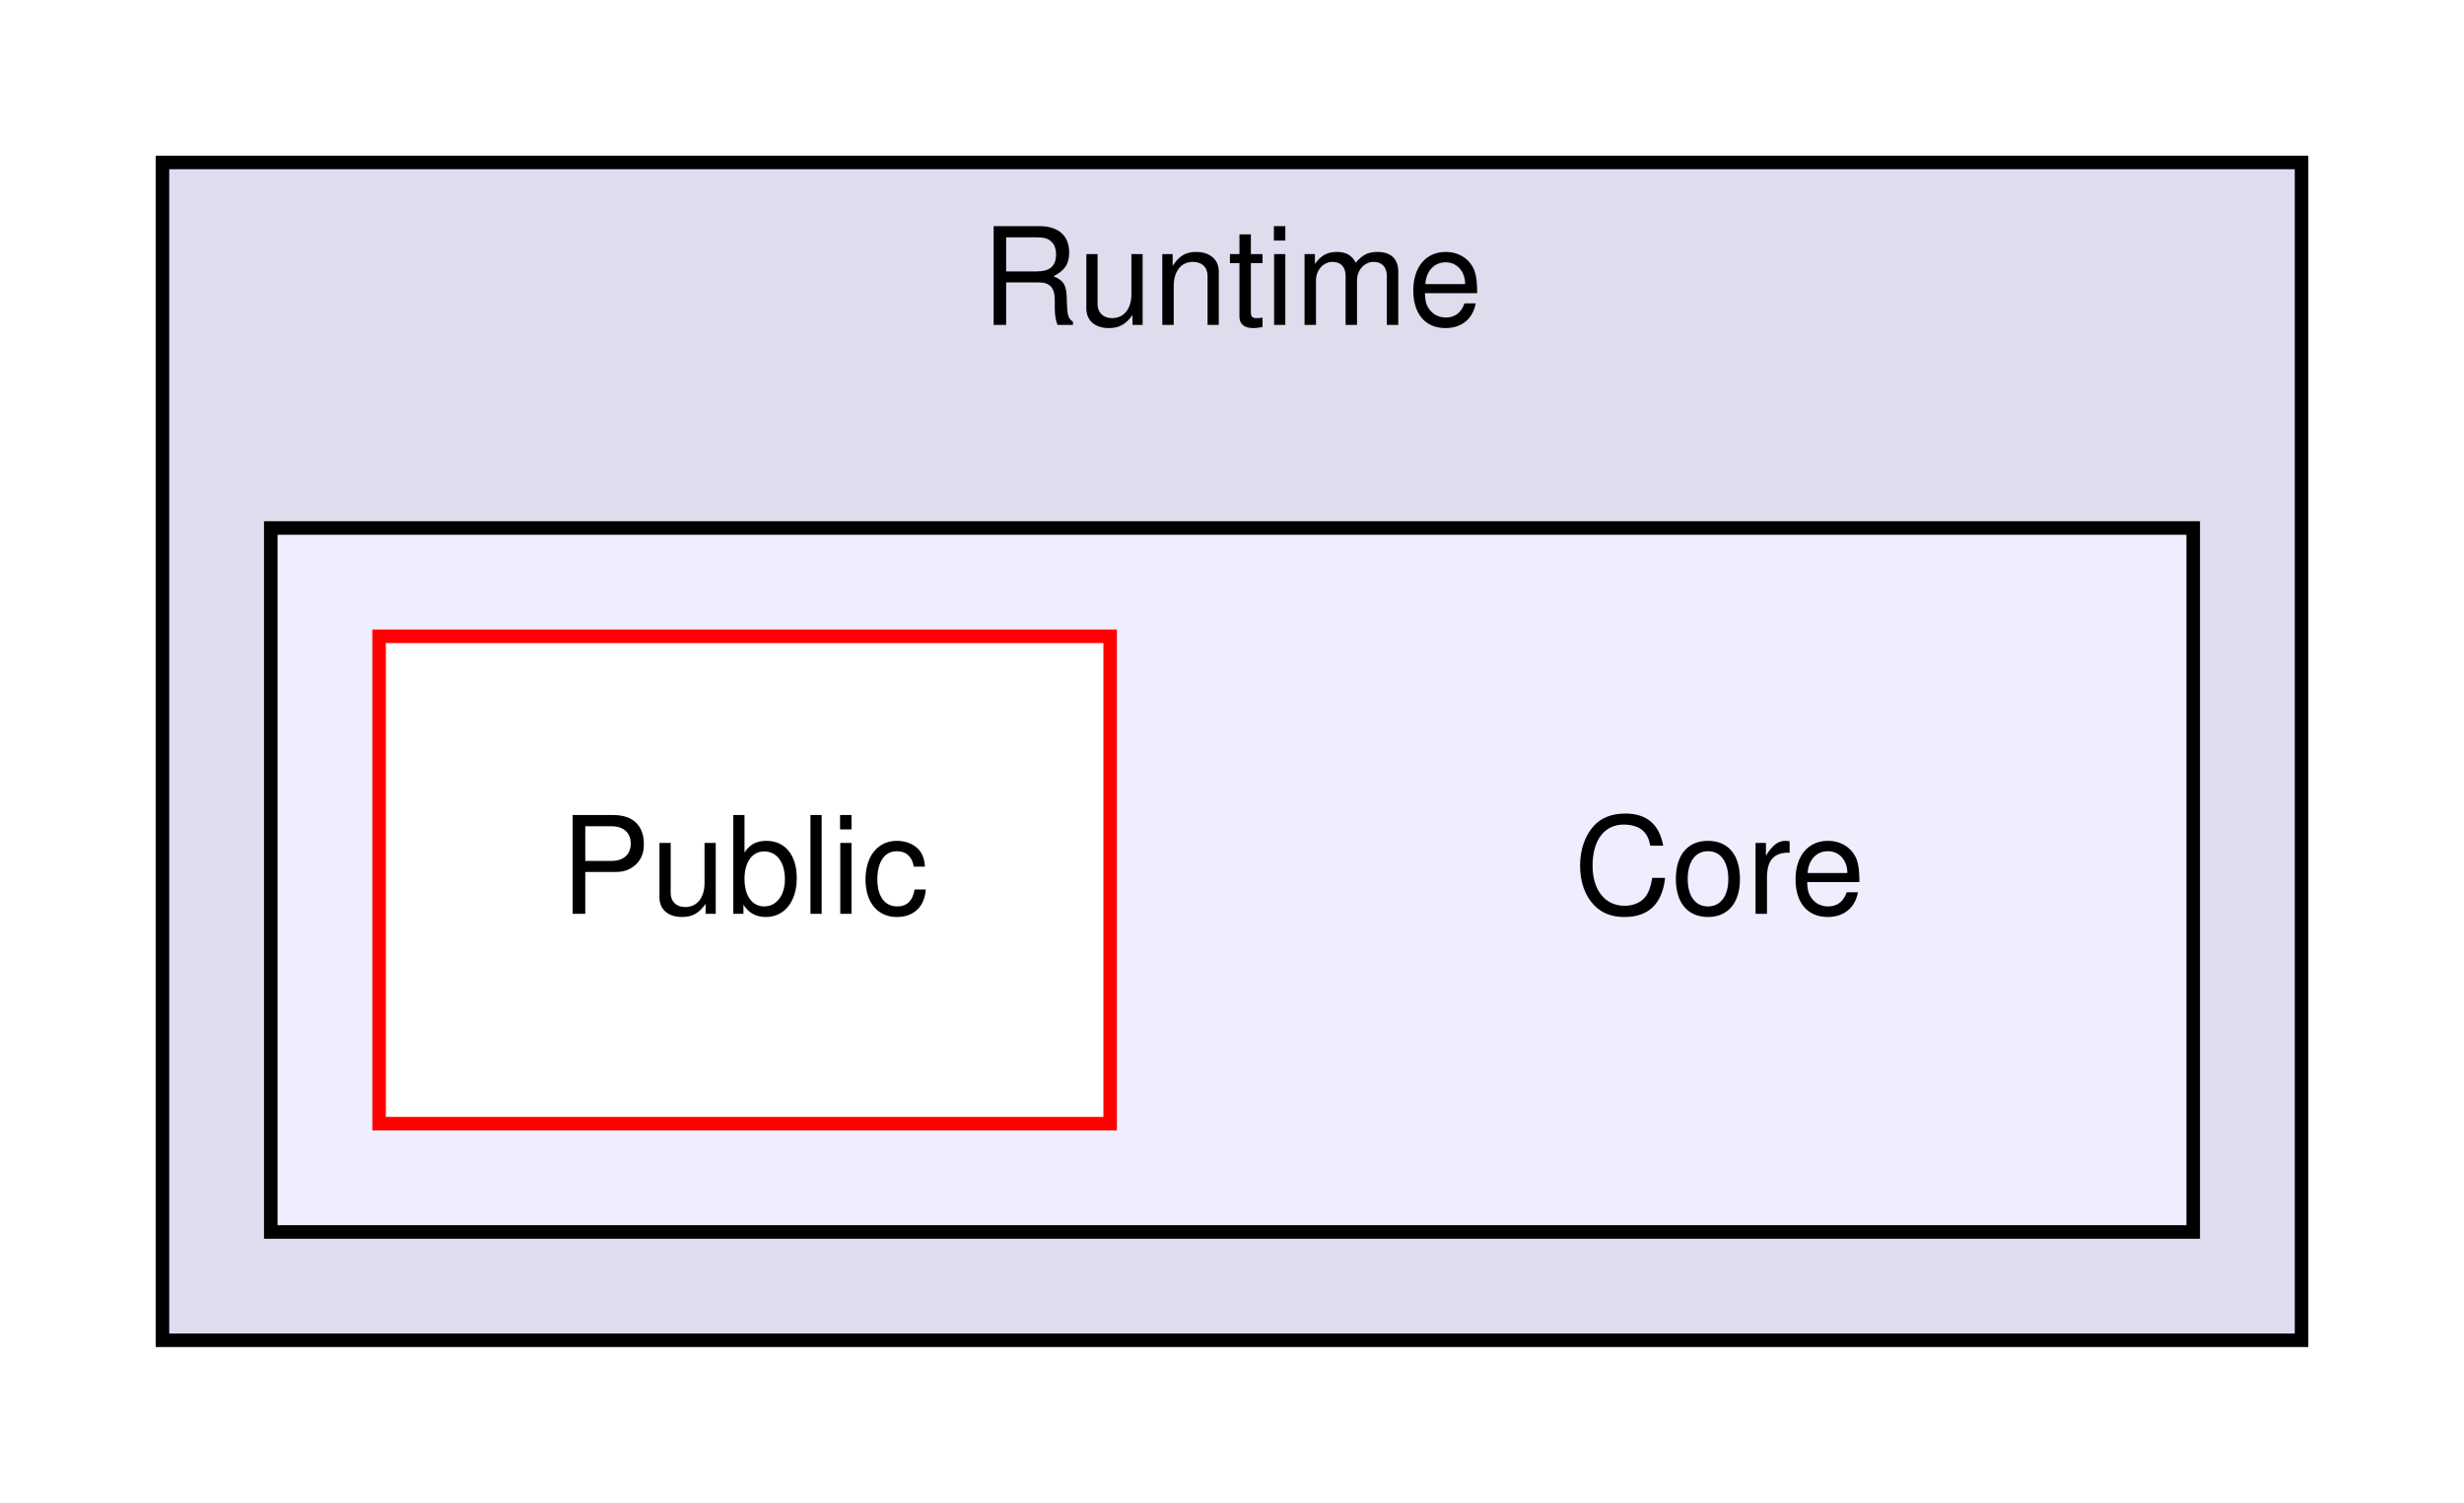
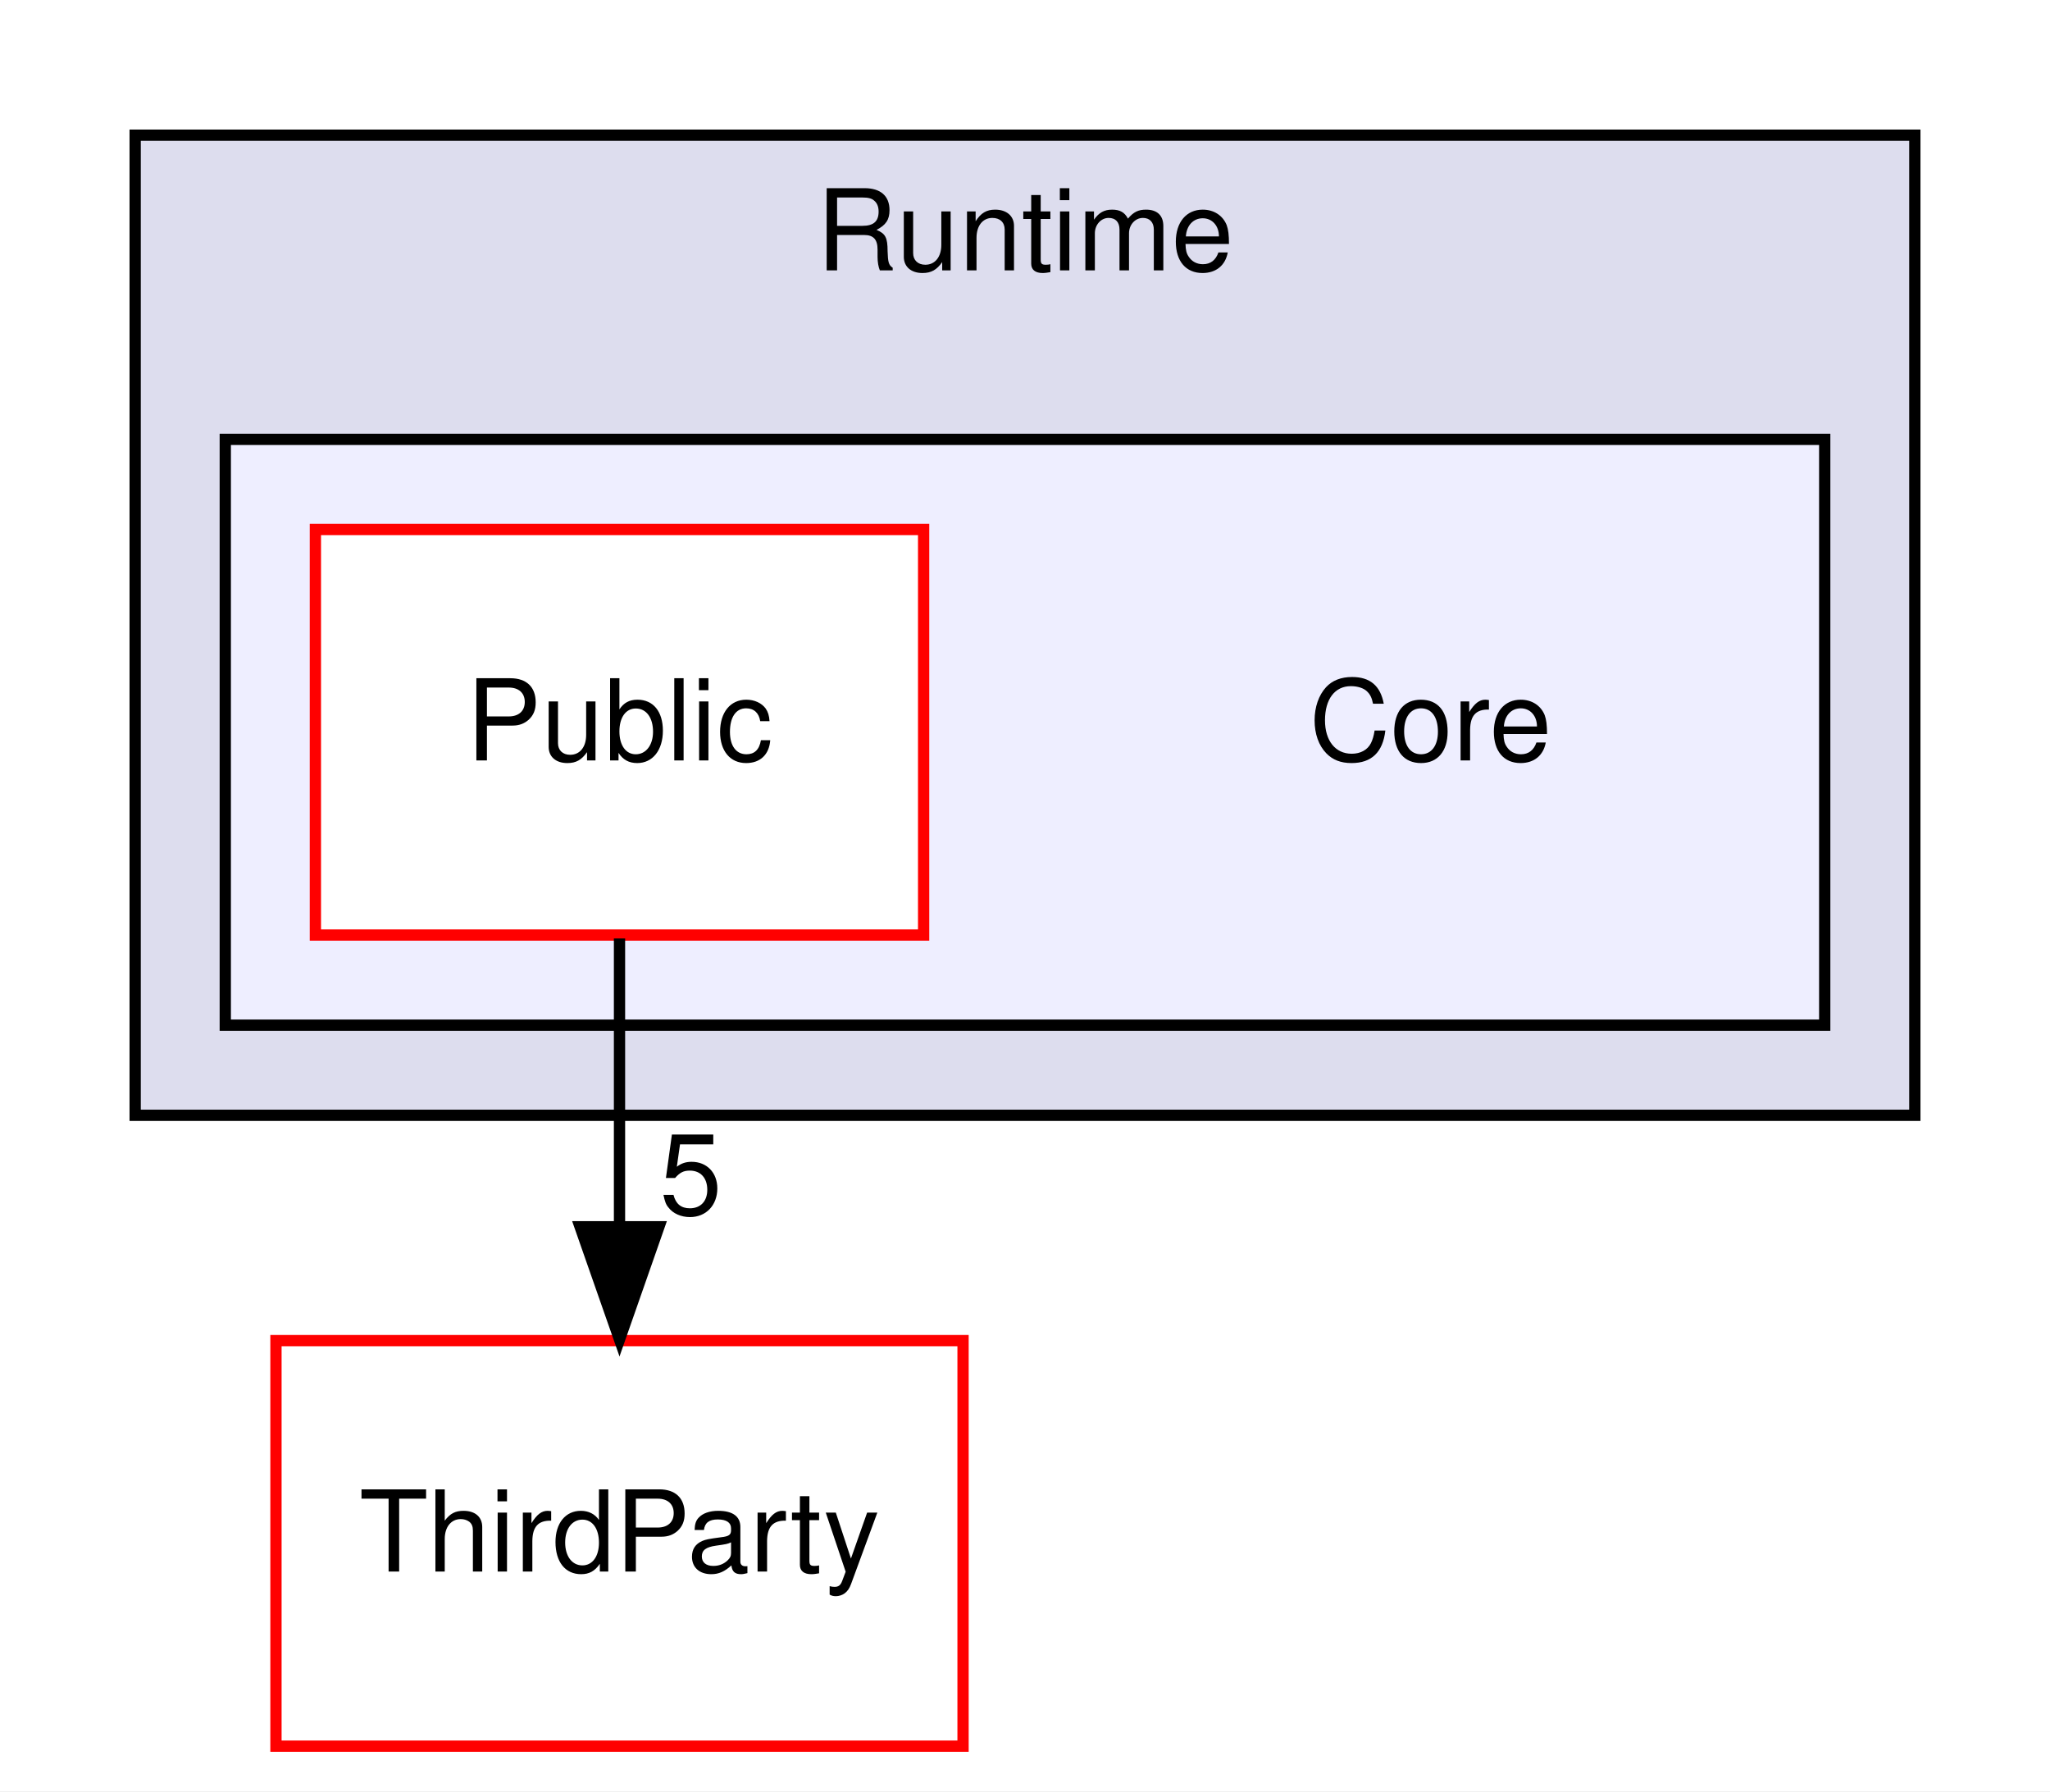
- <svg xmlns="http://www.w3.org/2000/svg" xmlns:xlink="http://www.w3.org/1999/xlink" width="182pt" height="111pt" viewBox="0.00 0.00 182.00 111.00">
-   <g id="graph0" class="graph" transform="scale(1 1) rotate(0) translate(4 107)">
-     <polygon fill="white" stroke="none" points="-4,4 -4,-107 178,-107 178,4 -4,4" />
+ <svg xmlns="http://www.w3.org/2000/svg" xmlns:xlink="http://www.w3.org/1999/xlink" width="182pt" height="159pt" viewBox="0.00 0.00 182.00 159.00">
+   <g id="graph0" class="graph" transform="scale(1 1) rotate(0) translate(4 155)">
+     <polygon fill="white" stroke="none" points="-4,4 -4,-155 178,-155 178,4 -4,4" />
    <g id="clust1" class="cluster">
      <g id="a_clust1">
        <a xlink:href="dir_7536b172fbd480bfd146a1b1acd6856b.html" target="_top" xlink:title="Runtime">
-           <polygon fill="#ddddee" stroke="black" points="8,-8 8,-95 166,-95 166,-8 8,-8" />
-           <text text-anchor="middle" x="87" y="-83" font-family="Helvetica,sans-Serif" font-size="10.00">Runtime</text>
+           <polygon fill="#ddddee" stroke="black" points="8,-56 8,-143 166,-143 166,-56 8,-56" />
+           <text text-anchor="middle" x="87" y="-131" font-family="Helvetica,sans-Serif" font-size="10.00">Runtime</text>
        </a>
      </g>
    </g>
    <g id="clust2" class="cluster">
      <g id="a_clust2">
        <a xlink:href="dir_0e6cddcc9caa1238c7f3774224afaa45.html" target="_top">
-           <polygon fill="#eeeeff" stroke="black" points="16,-16 16,-68 158,-68 158,-16 16,-16" />
+           <polygon fill="#eeeeff" stroke="black" points="16,-64 16,-116 158,-116 158,-64 16,-64" />
        </a>
      </g>
    </g>
    <g id="node1" class="node">
-       <text text-anchor="middle" x="123" y="-39.5" font-family="Helvetica,sans-Serif" font-size="10.00">Core</text>
+       <text text-anchor="middle" x="123" y="-87.5" font-family="Helvetica,sans-Serif" font-size="10.00">Core</text>
    </g>
    <g id="node2" class="node">
      <g id="a_node2">
        <a xlink:href="dir_ba49309ee78fabe0452662bc1a7ef37d.html" target="_top" xlink:title="Public">
-           <polygon fill="white" stroke="red" points="78,-60 24,-60 24,-24 78,-24 78,-60" />
-           <text text-anchor="middle" x="51" y="-39.5" font-family="Helvetica,sans-Serif" font-size="10.00">Public</text>
+           <polygon fill="white" stroke="red" points="78,-108 24,-108 24,-72 78,-72 78,-108" />
+           <text text-anchor="middle" x="51" y="-87.5" font-family="Helvetica,sans-Serif" font-size="10.00">Public</text>
+         </a>
+       </g>
+     </g>
+     <g id="node3" class="node">
+       <g id="a_node3">
+         <a xlink:href="dir_fd2244d5b8a70de183e6299f6cb7004e.html" target="_top" xlink:title="ThirdParty">
+           <polygon fill="white" stroke="red" points="81.5,-36 20.5,-36 20.5,-0 81.5,-0 81.5,-36" />
+           <text text-anchor="middle" x="51" y="-15.5" font-family="Helvetica,sans-Serif" font-size="10.00">ThirdParty</text>
+         </a>
+       </g>
+     </g>
+     <g id="edge1" class="edge">
+       <path fill="none" stroke="black" d="M51,-71.697C51,-63.983 51,-54.712 51,-46.112" />
+       <polygon fill="black" stroke="black" points="54.5,-46.104 51,-36.104 47.5,-46.104 54.5,-46.104" />
+       <g id="a_edge1-headlabel">
+         <a xlink:href="dir_000003_000015.html" target="_top" xlink:title="5">
+           <text text-anchor="middle" x="57.339" y="-47.199" font-family="Helvetica,sans-Serif" font-size="10.00">5</text>
        </a>
      </g>
    </g>
  </g>
</svg>
